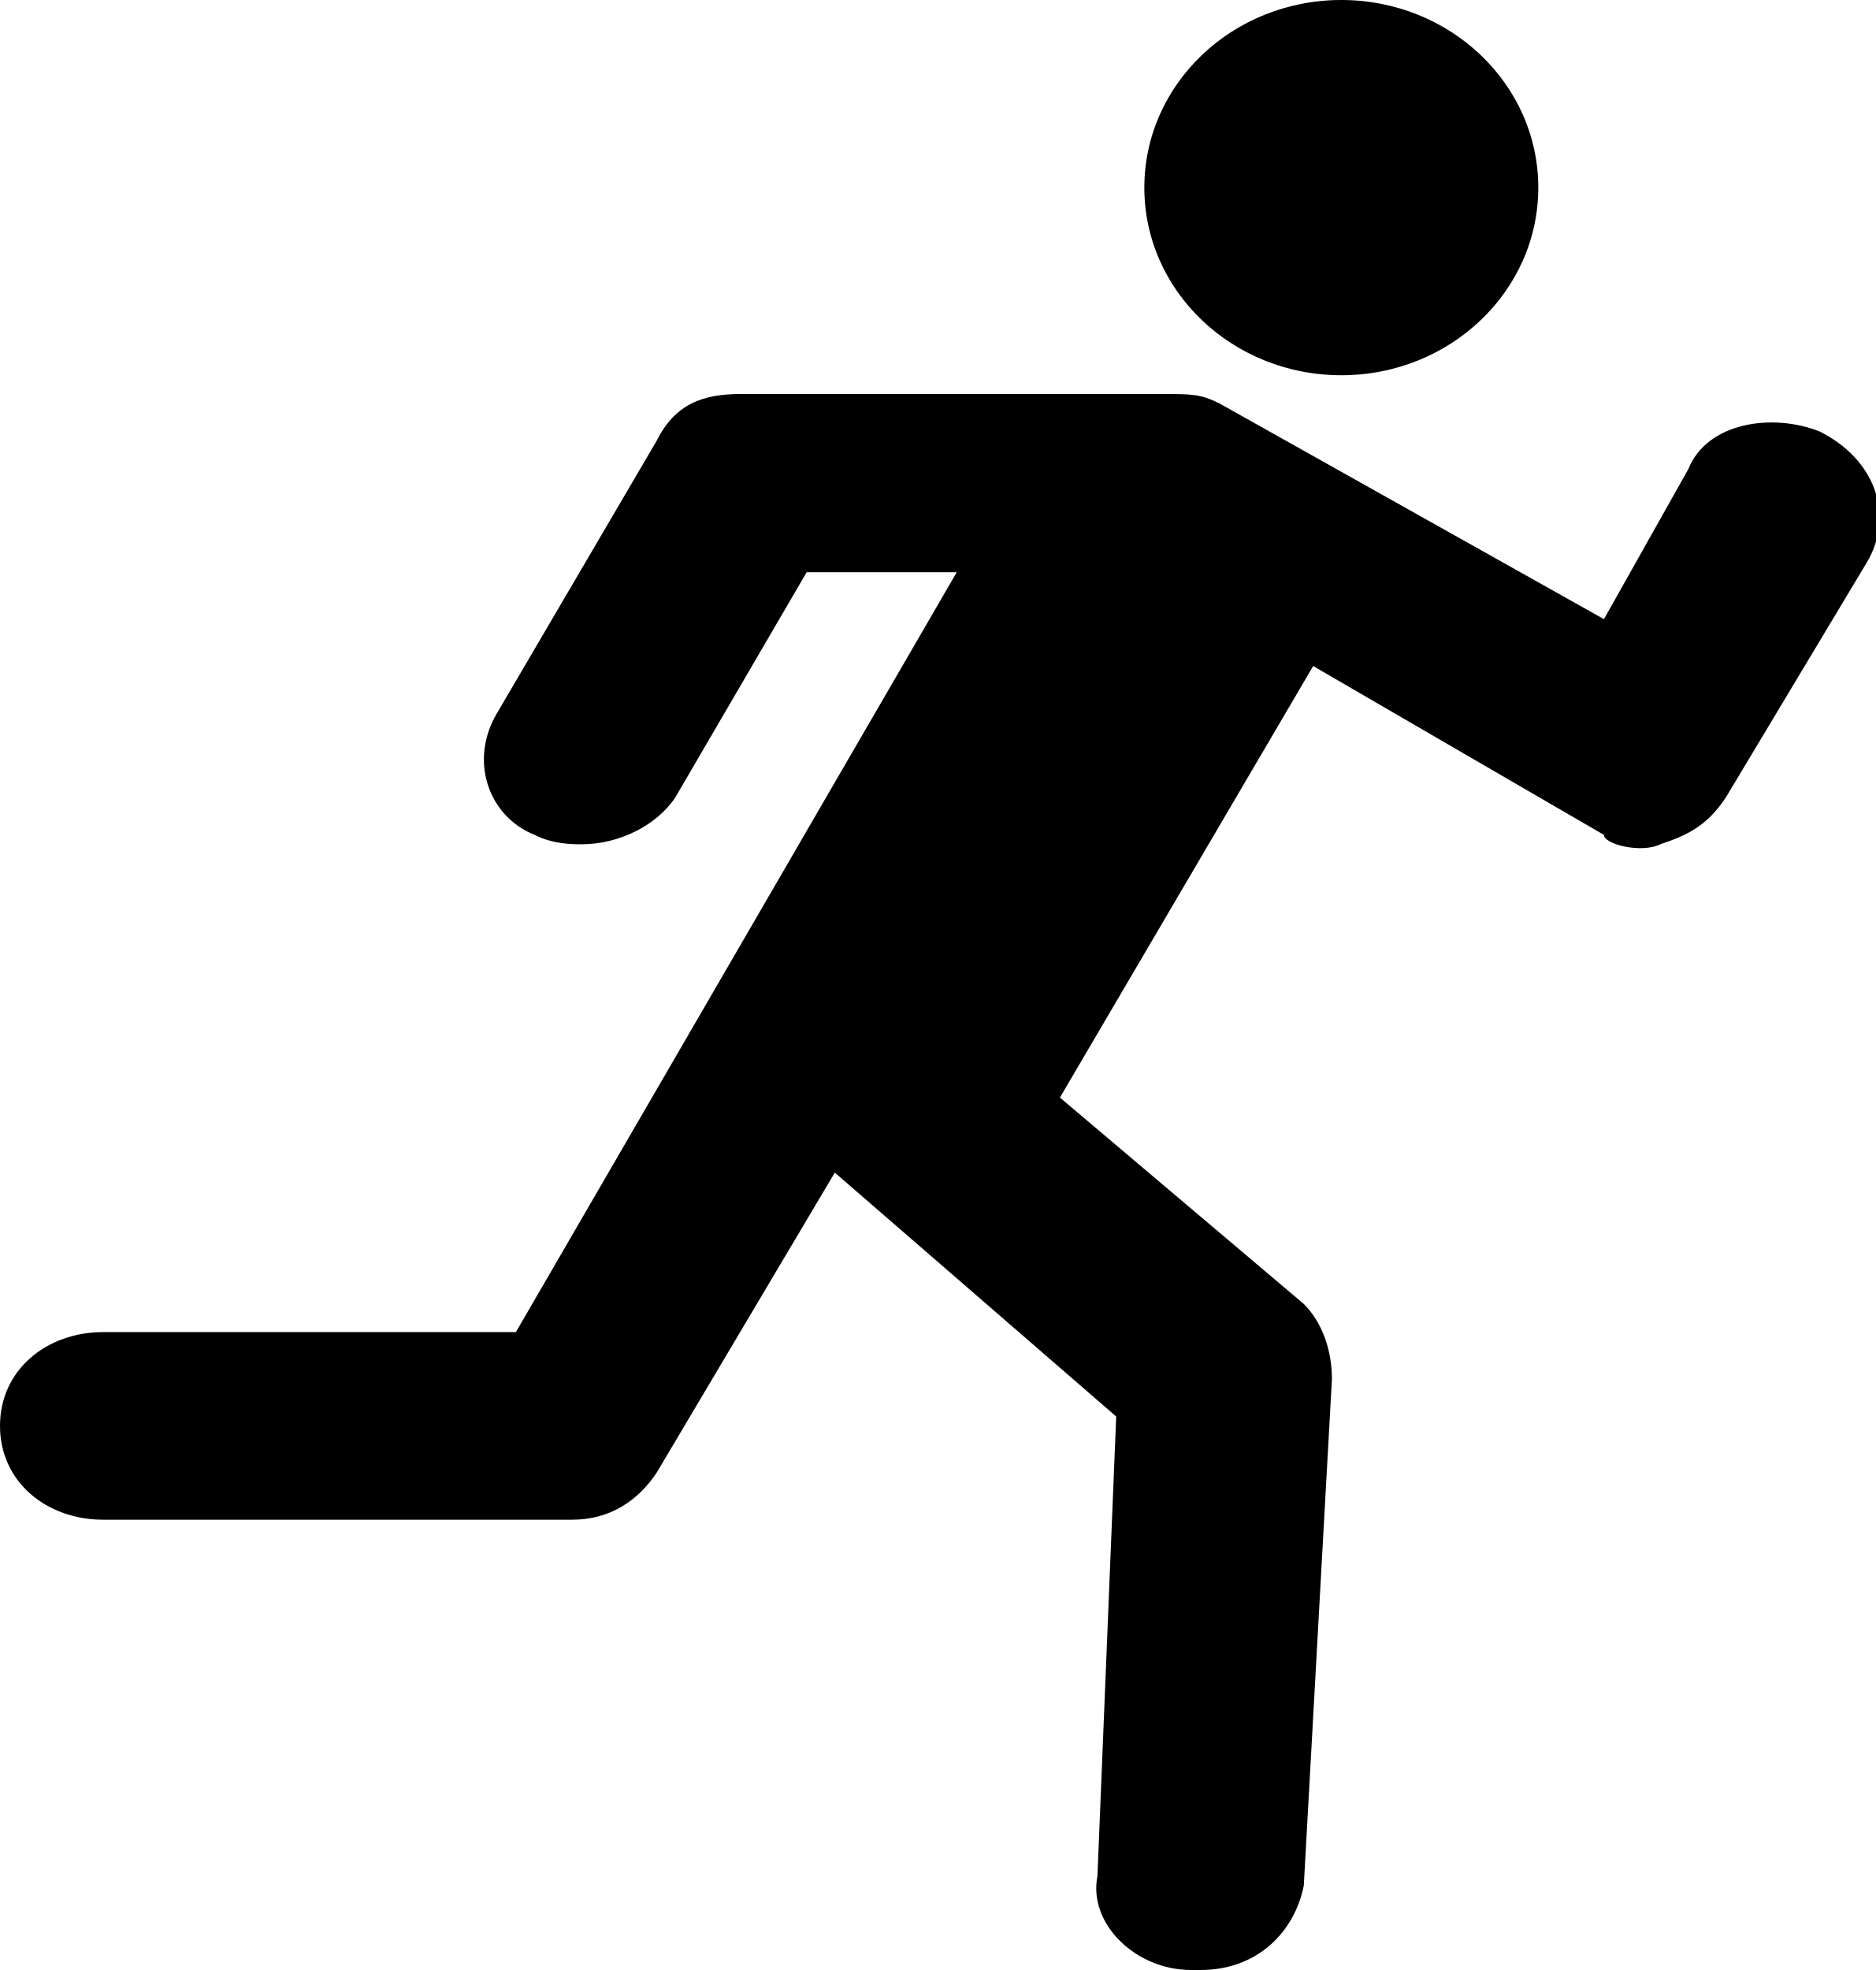
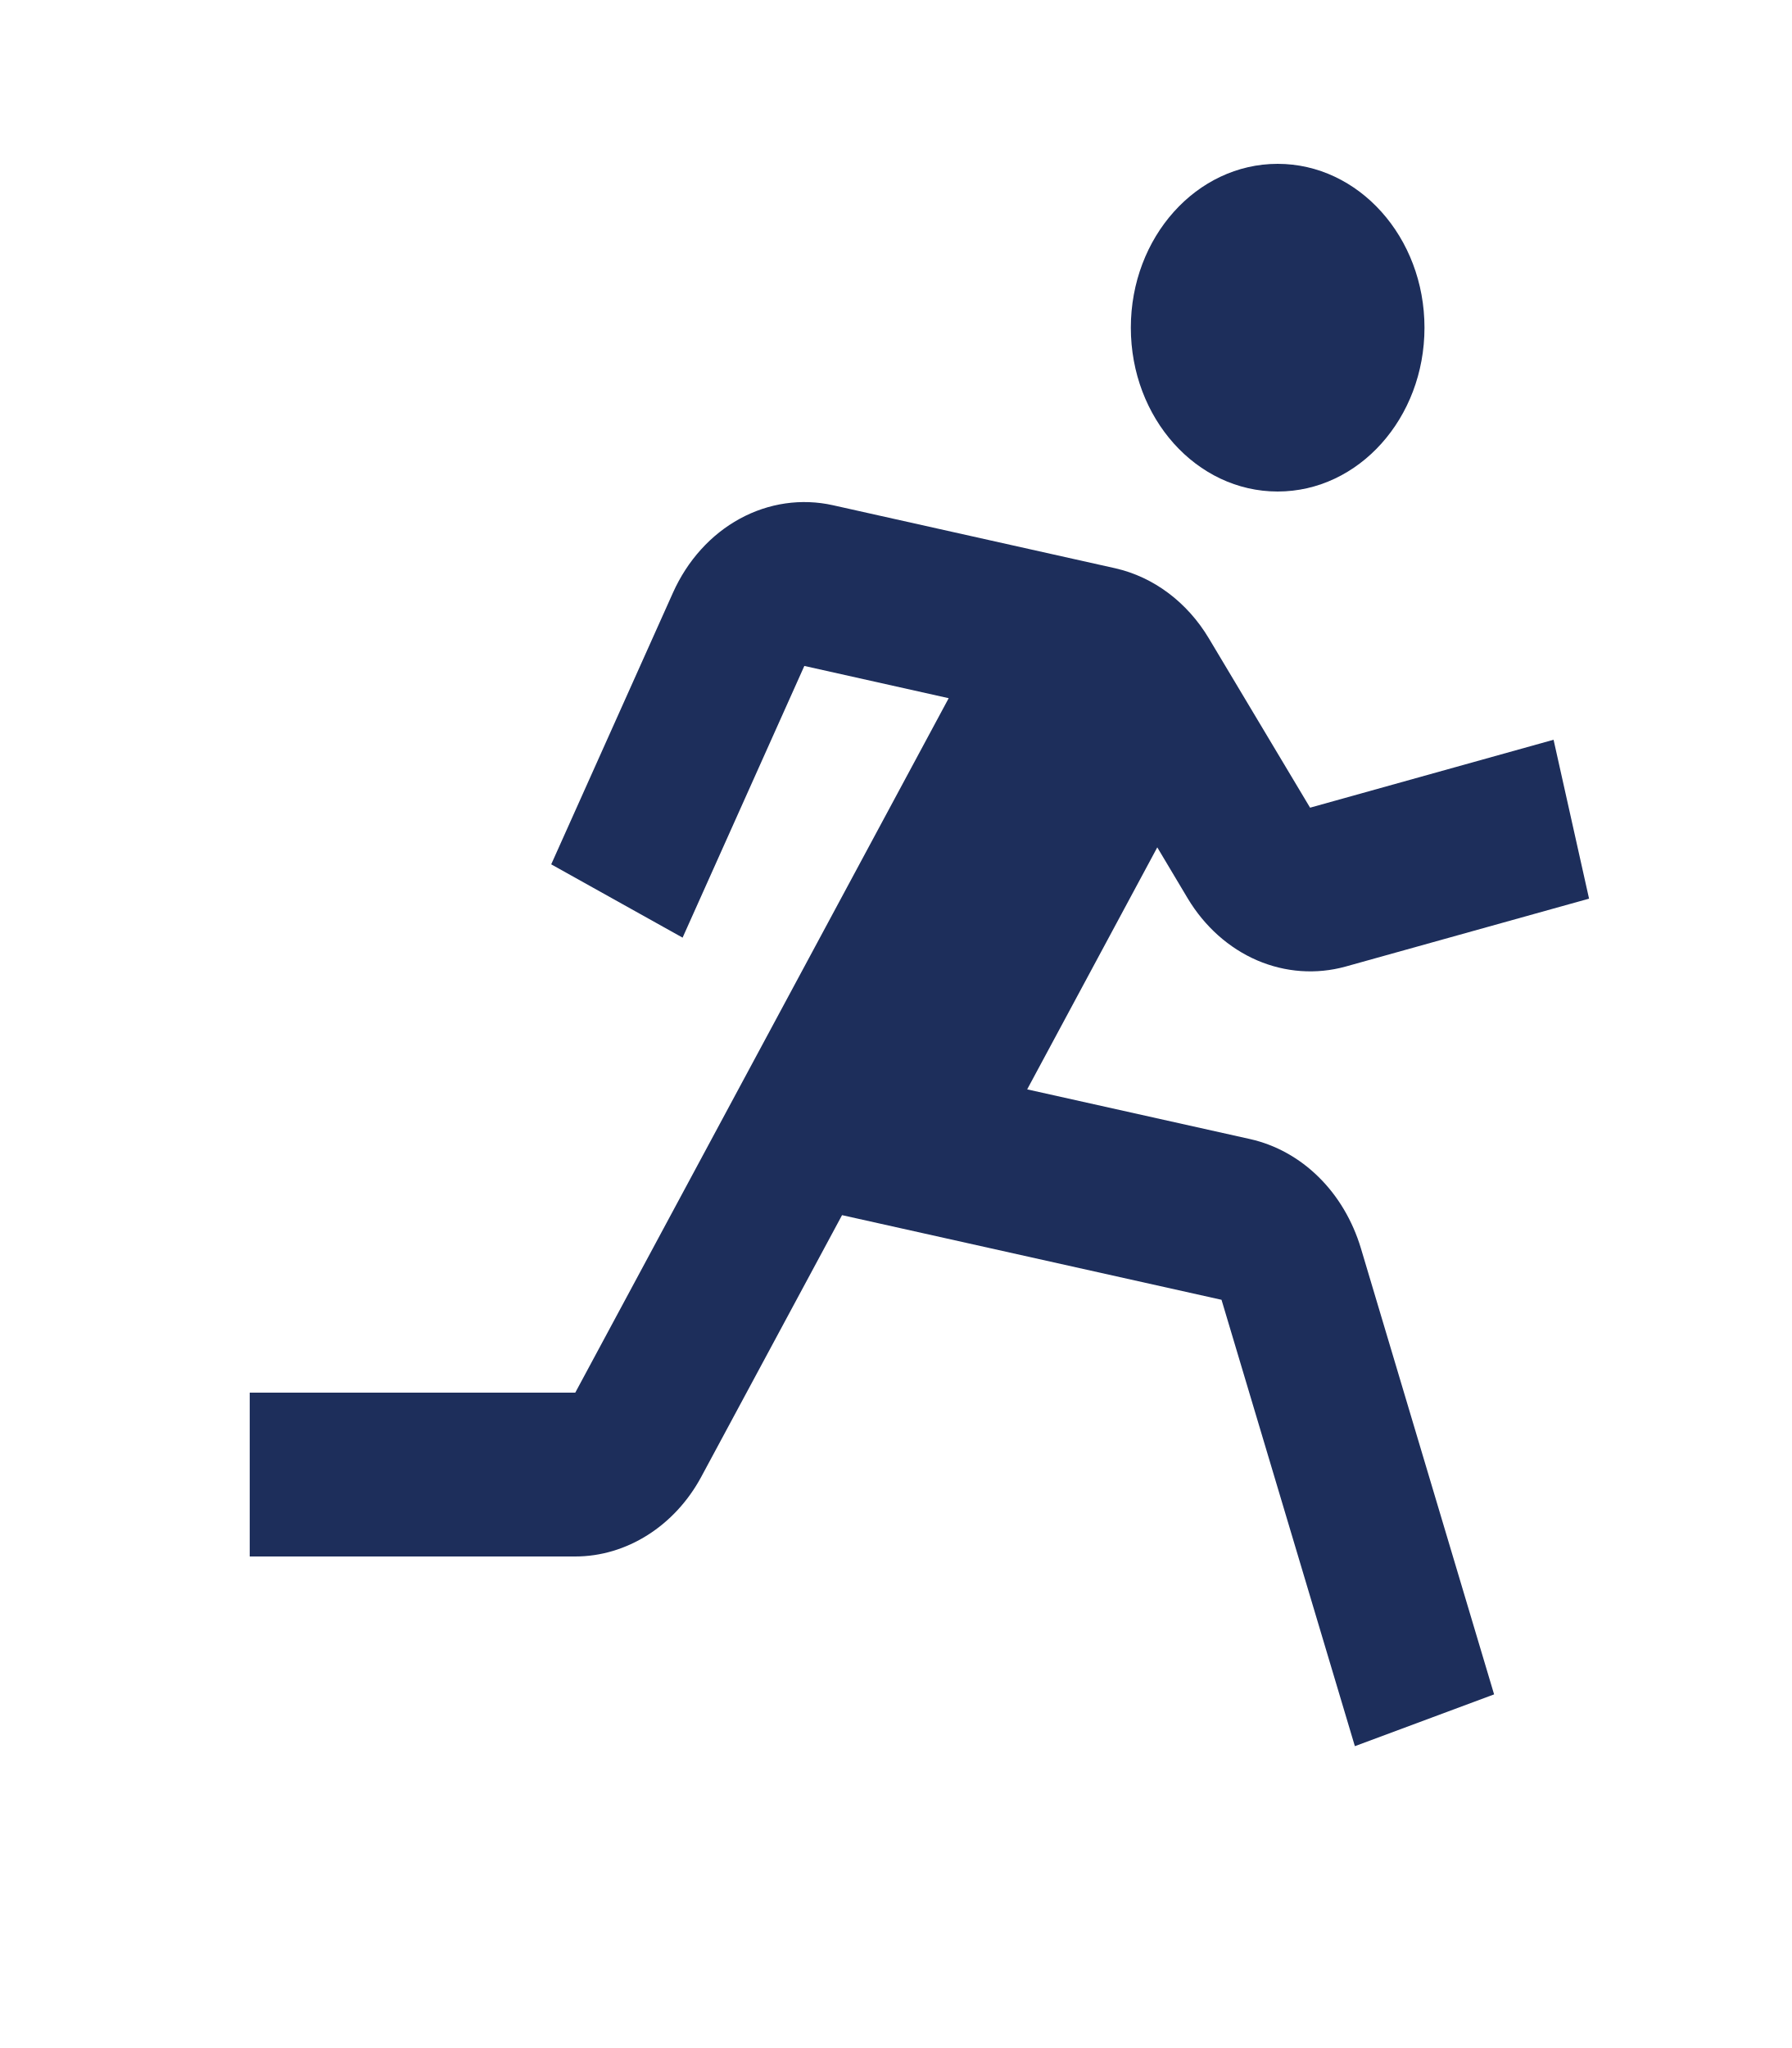
- <svg xmlns="http://www.w3.org/2000/svg" version="1.1" id="Icons_Run" x="0px" y="0px" viewBox="0 0 20 21" style="enable-background:new 0 0 20 21;" xml:space="preserve">
-   <g>
-     <ellipse cx="14.3" cy="2" rx="2.1" ry="2" />
-     <path d="M19.4,4.6c-0.5-0.2-1.2-0.1-1.4,0.4l-0.9,1.6L13,4.3c-0.2-0.1-0.3-0.1-0.6-0.1H7.9C7.5,4.2,7.2,4.3,7,4.7L5.3,7.6   C5,8.1,5.2,8.7,5.7,8.9C5.9,9,6.1,9,6.2,9C6.6,9,7,8.8,7.2,8.5l1.4-2.4h1.6l-4.7,8.1H1.1c-0.6,0-1.1,0.4-1.1,1s0.5,1,1.1,1h5   c0.4,0,0.7-0.2,0.9-0.5l1.9-3.2l3,2.6L11.7,20c-0.1,0.5,0.4,1,1,1c0,0,0,0,0.1,0c0.6,0,1-0.4,1.1-0.9l0.3-5.4   c0-0.3-0.1-0.6-0.3-0.8l-2.6-2.2l2.7-4.6l3.1,1.8C17.1,9,17.5,9.1,17.7,9c0.3-0.1,0.5-0.2,0.7-0.5L19.9,6C20.2,5.5,20,4.9,19.4,4.6   z" />
-   </g>
+ <svg xmlns="http://www.w3.org/2000/svg" version="1.1" id="Icons_Run" x="0px" y="0px" viewBox="0 0 21 24" style="enable-background: new 0 0 21 24;" xml:space="preserve">
+   <path d="M14.976 5.76C15.926 5.76 16.697 4.9 16.697 3.84C16.697 2.78 15.926 1.92 14.976 1.92C14.025 1.92 13.255 2.78 13.255 3.84C13.255 4.9 14.025 5.76 14.976 5.76Z" fill="#1D2E5B" />
+   <path d="M13.923 10.53C14.121 10.859 14.404 11.111 14.735 11.254C15.066 11.396 15.428 11.422 15.772 11.327L18.626 10.531L18.21 8.669L15.356 9.465L14.169 7.48C13.916 7.057 13.522 6.762 13.075 6.66L9.765 5.921C9.395 5.838 9.01 5.894 8.671 6.079C8.332 6.264 8.057 6.569 7.888 6.946L6.461 10.129L8.001 10.988L9.428 7.804L11.12 8.182L6.743 16.32H2.927V18.24H6.743C7.344 18.24 7.909 17.883 8.219 17.308L9.87 14.24L14.318 15.232L15.881 20.463L17.513 19.856L15.951 14.626C15.854 14.305 15.684 14.017 15.456 13.793C15.229 13.569 14.952 13.416 14.655 13.349L12.04 12.766L13.565 9.93L13.923 10.53Z" fill="#1D2E5B" />
</svg>
